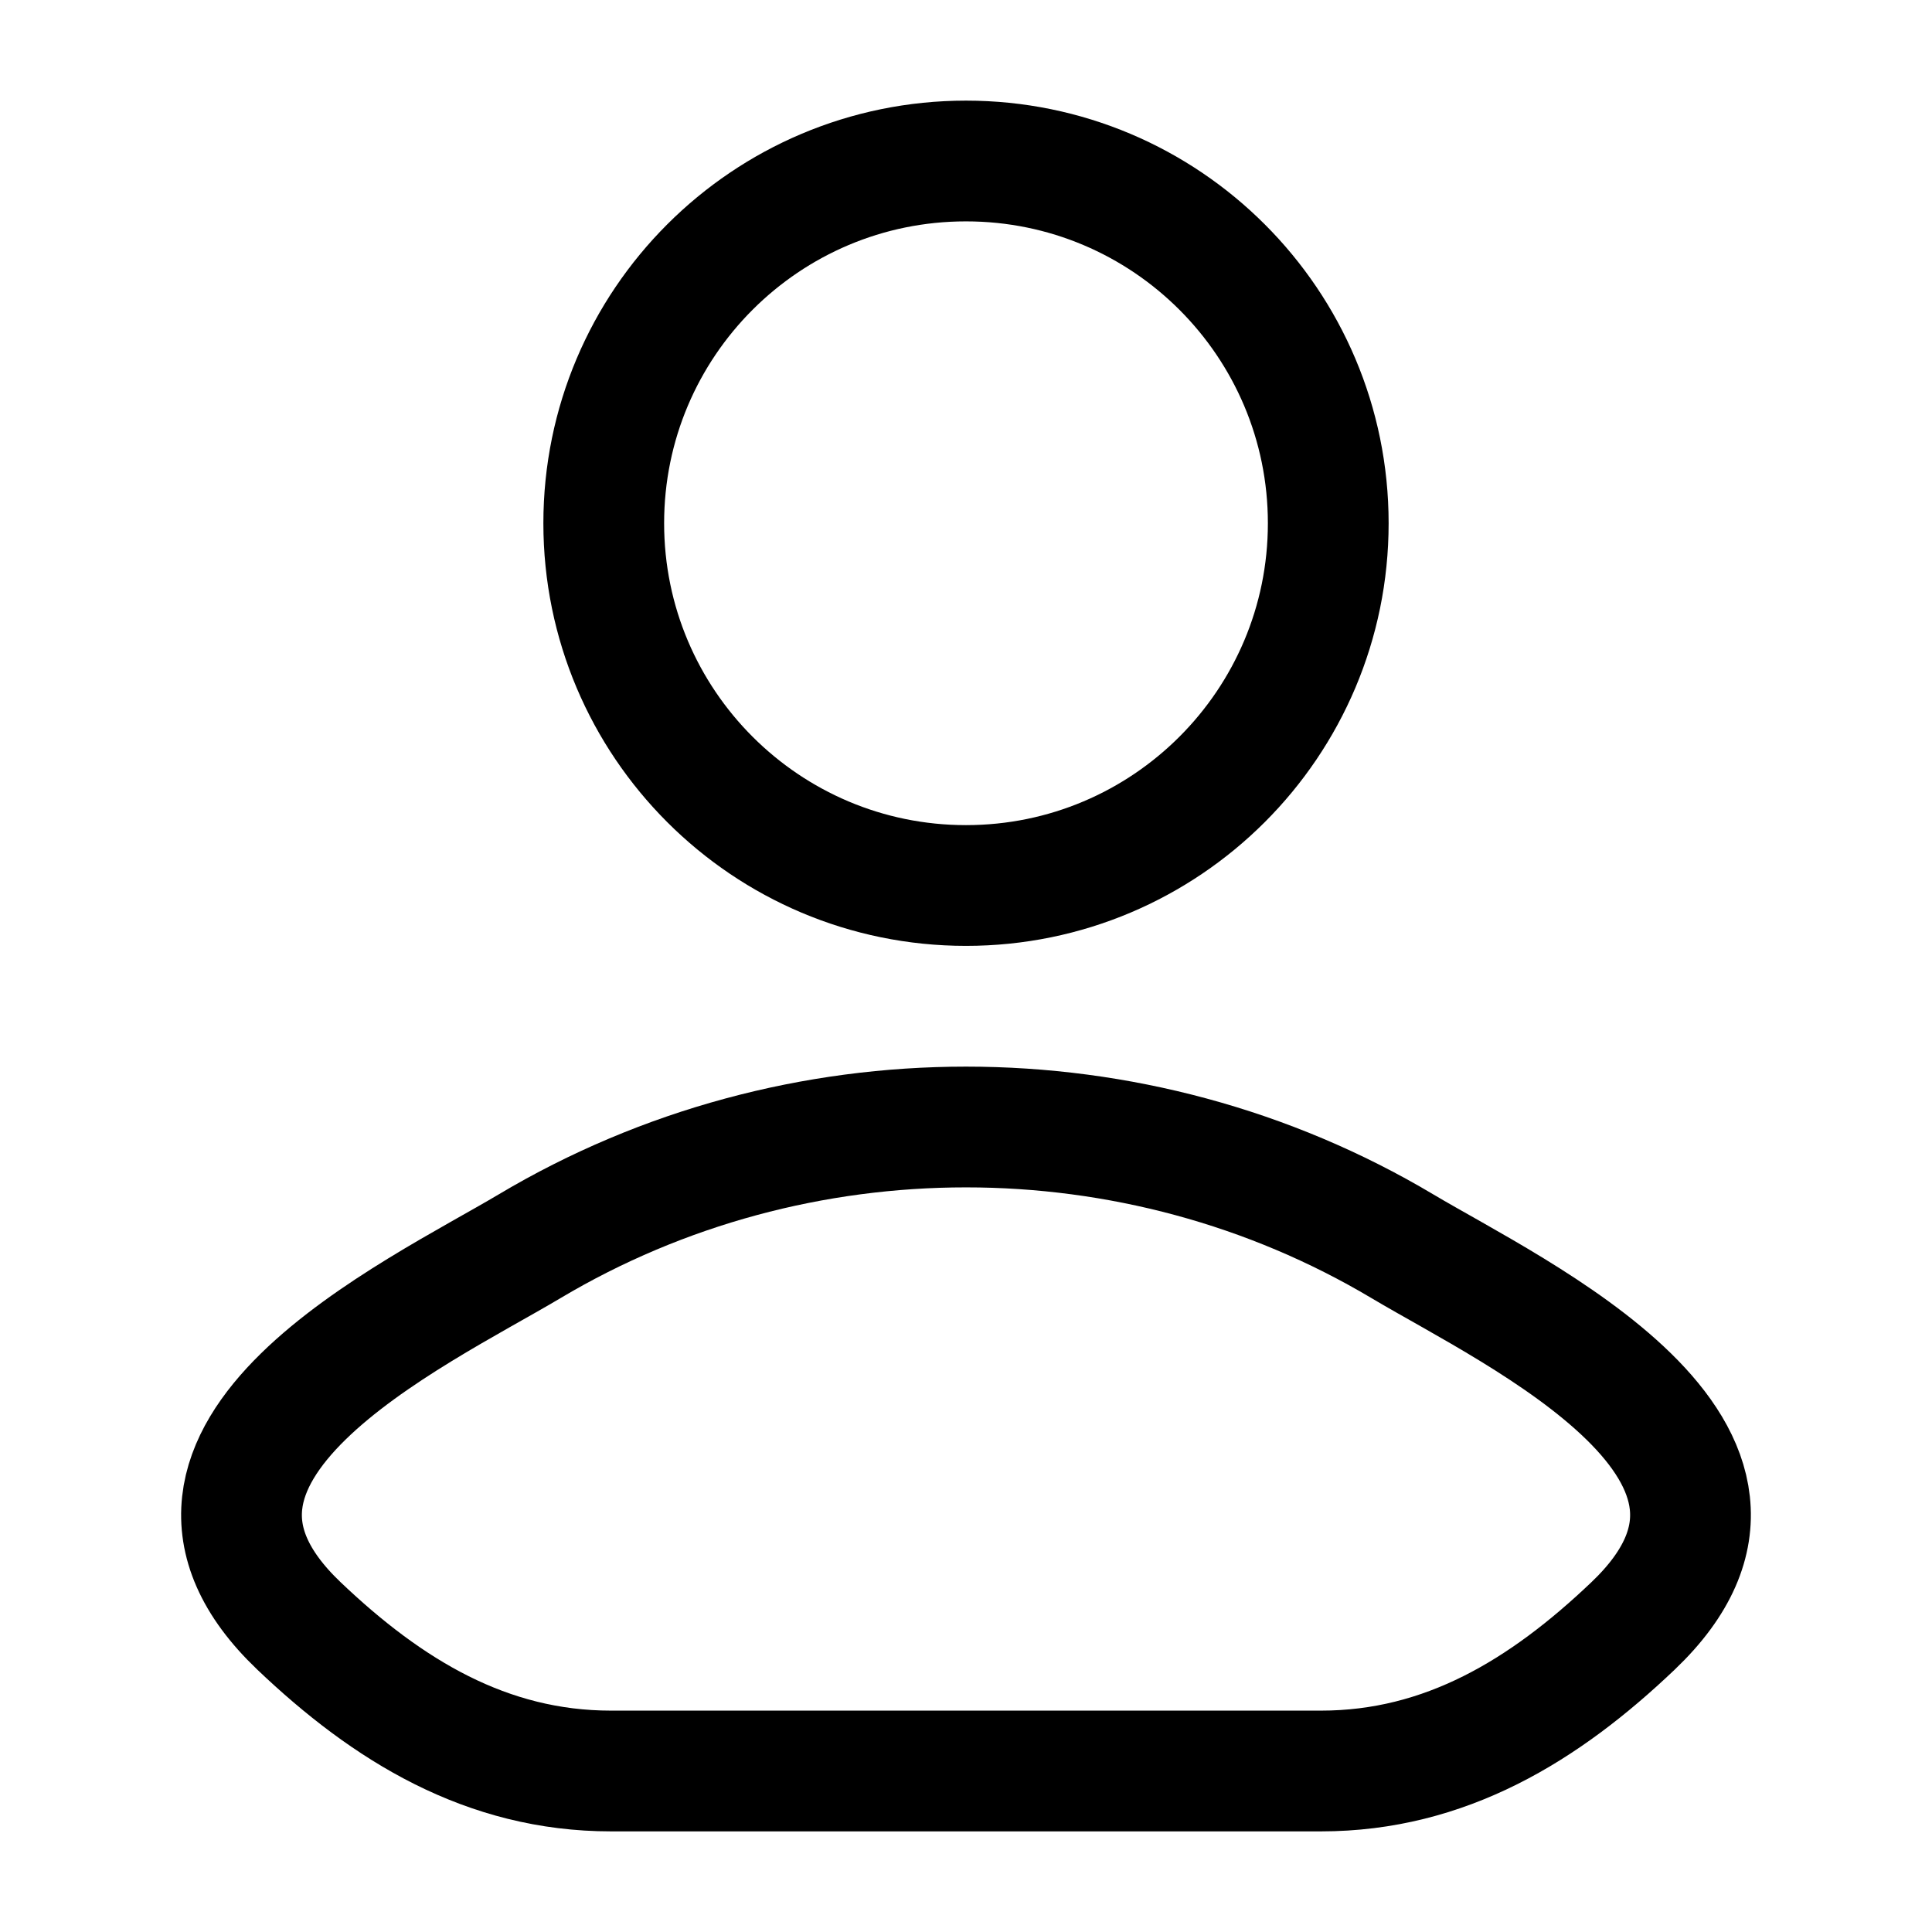
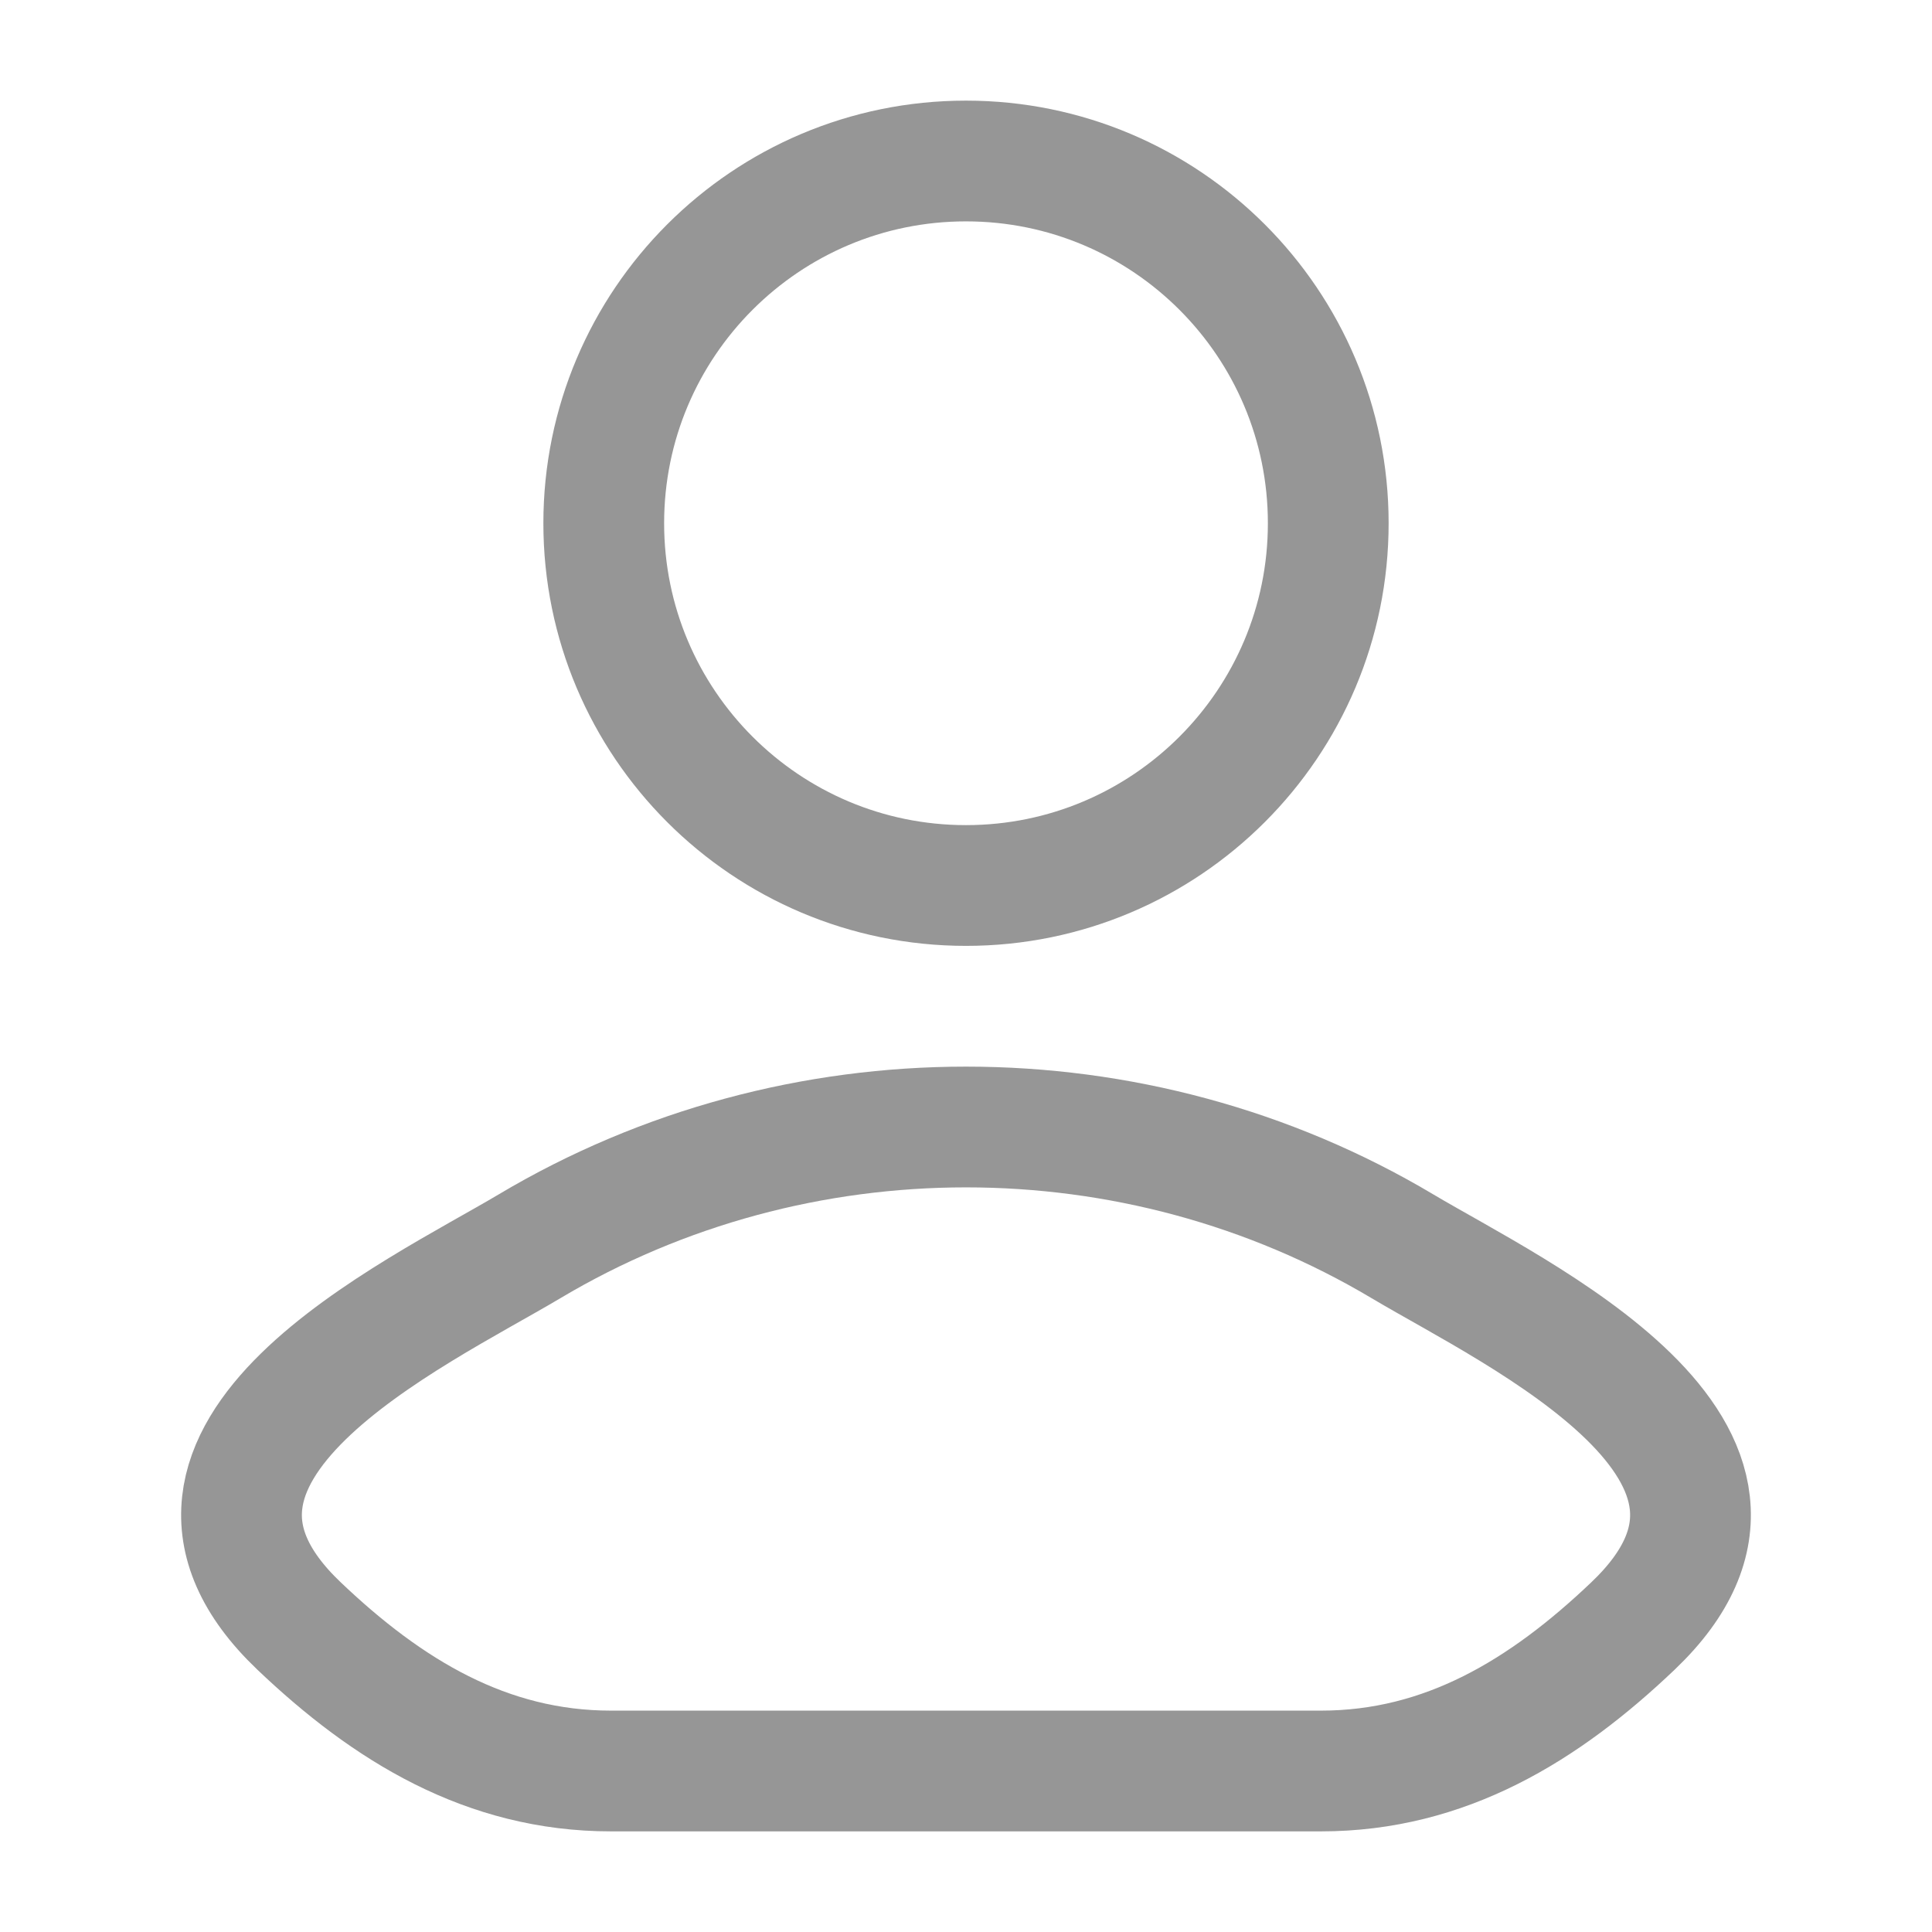
- <svg xmlns="http://www.w3.org/2000/svg" viewBox="0 0 24 24" width="24" height="24" color="#000000" fill="none">
-   <path d="M6.578 15.482C5.163 16.324 1.453 18.044 3.713 20.197C4.816 21.248 6.045 22 7.591 22H16.409C17.954 22 19.184 21.248 20.287 20.197C22.547 18.044 18.837 16.324 17.422 15.482C14.105 13.506 9.895 13.506 6.578 15.482Z" stroke="currentColor" stroke-width="1.5" stroke-linecap="round" stroke-linejoin="round" />
-   <path d="M16.5 6.5C16.5 8.985 14.485 11 12 11C9.515 11 7.5 8.985 7.5 6.5C7.5 4.015 9.515 2 12 2C14.485 2 16.5 4.015 16.5 6.5Z" stroke="currentColor" stroke-width="1.5" />
+ <svg xmlns="http://www.w3.org/2000/svg" width="20" height="20" viewBox="0 0 24 24" fill="none">
+   <path d="M6.578 15.482C5.163 16.324 1.453 18.044 3.713 20.197C4.816 21.248 6.045 22 7.591 22H16.409C17.954 22 19.184 21.248 20.287 20.197C22.547 18.044 18.837 16.324 17.422 15.482C14.105 13.506 9.895 13.506 6.578 15.482Z" stroke="#969696" stroke-width="1.5" stroke-linecap="round" stroke-linejoin="round" />
+   <path d="M16.5 6.5C16.5 8.985 14.485 11 12 11C9.515 11 7.5 8.985 7.5 6.5C7.5 4.015 9.515 2 12 2C14.485 2 16.5 4.015 16.5 6.5Z" stroke="#969696" stroke-width="1.5" />
</svg>
